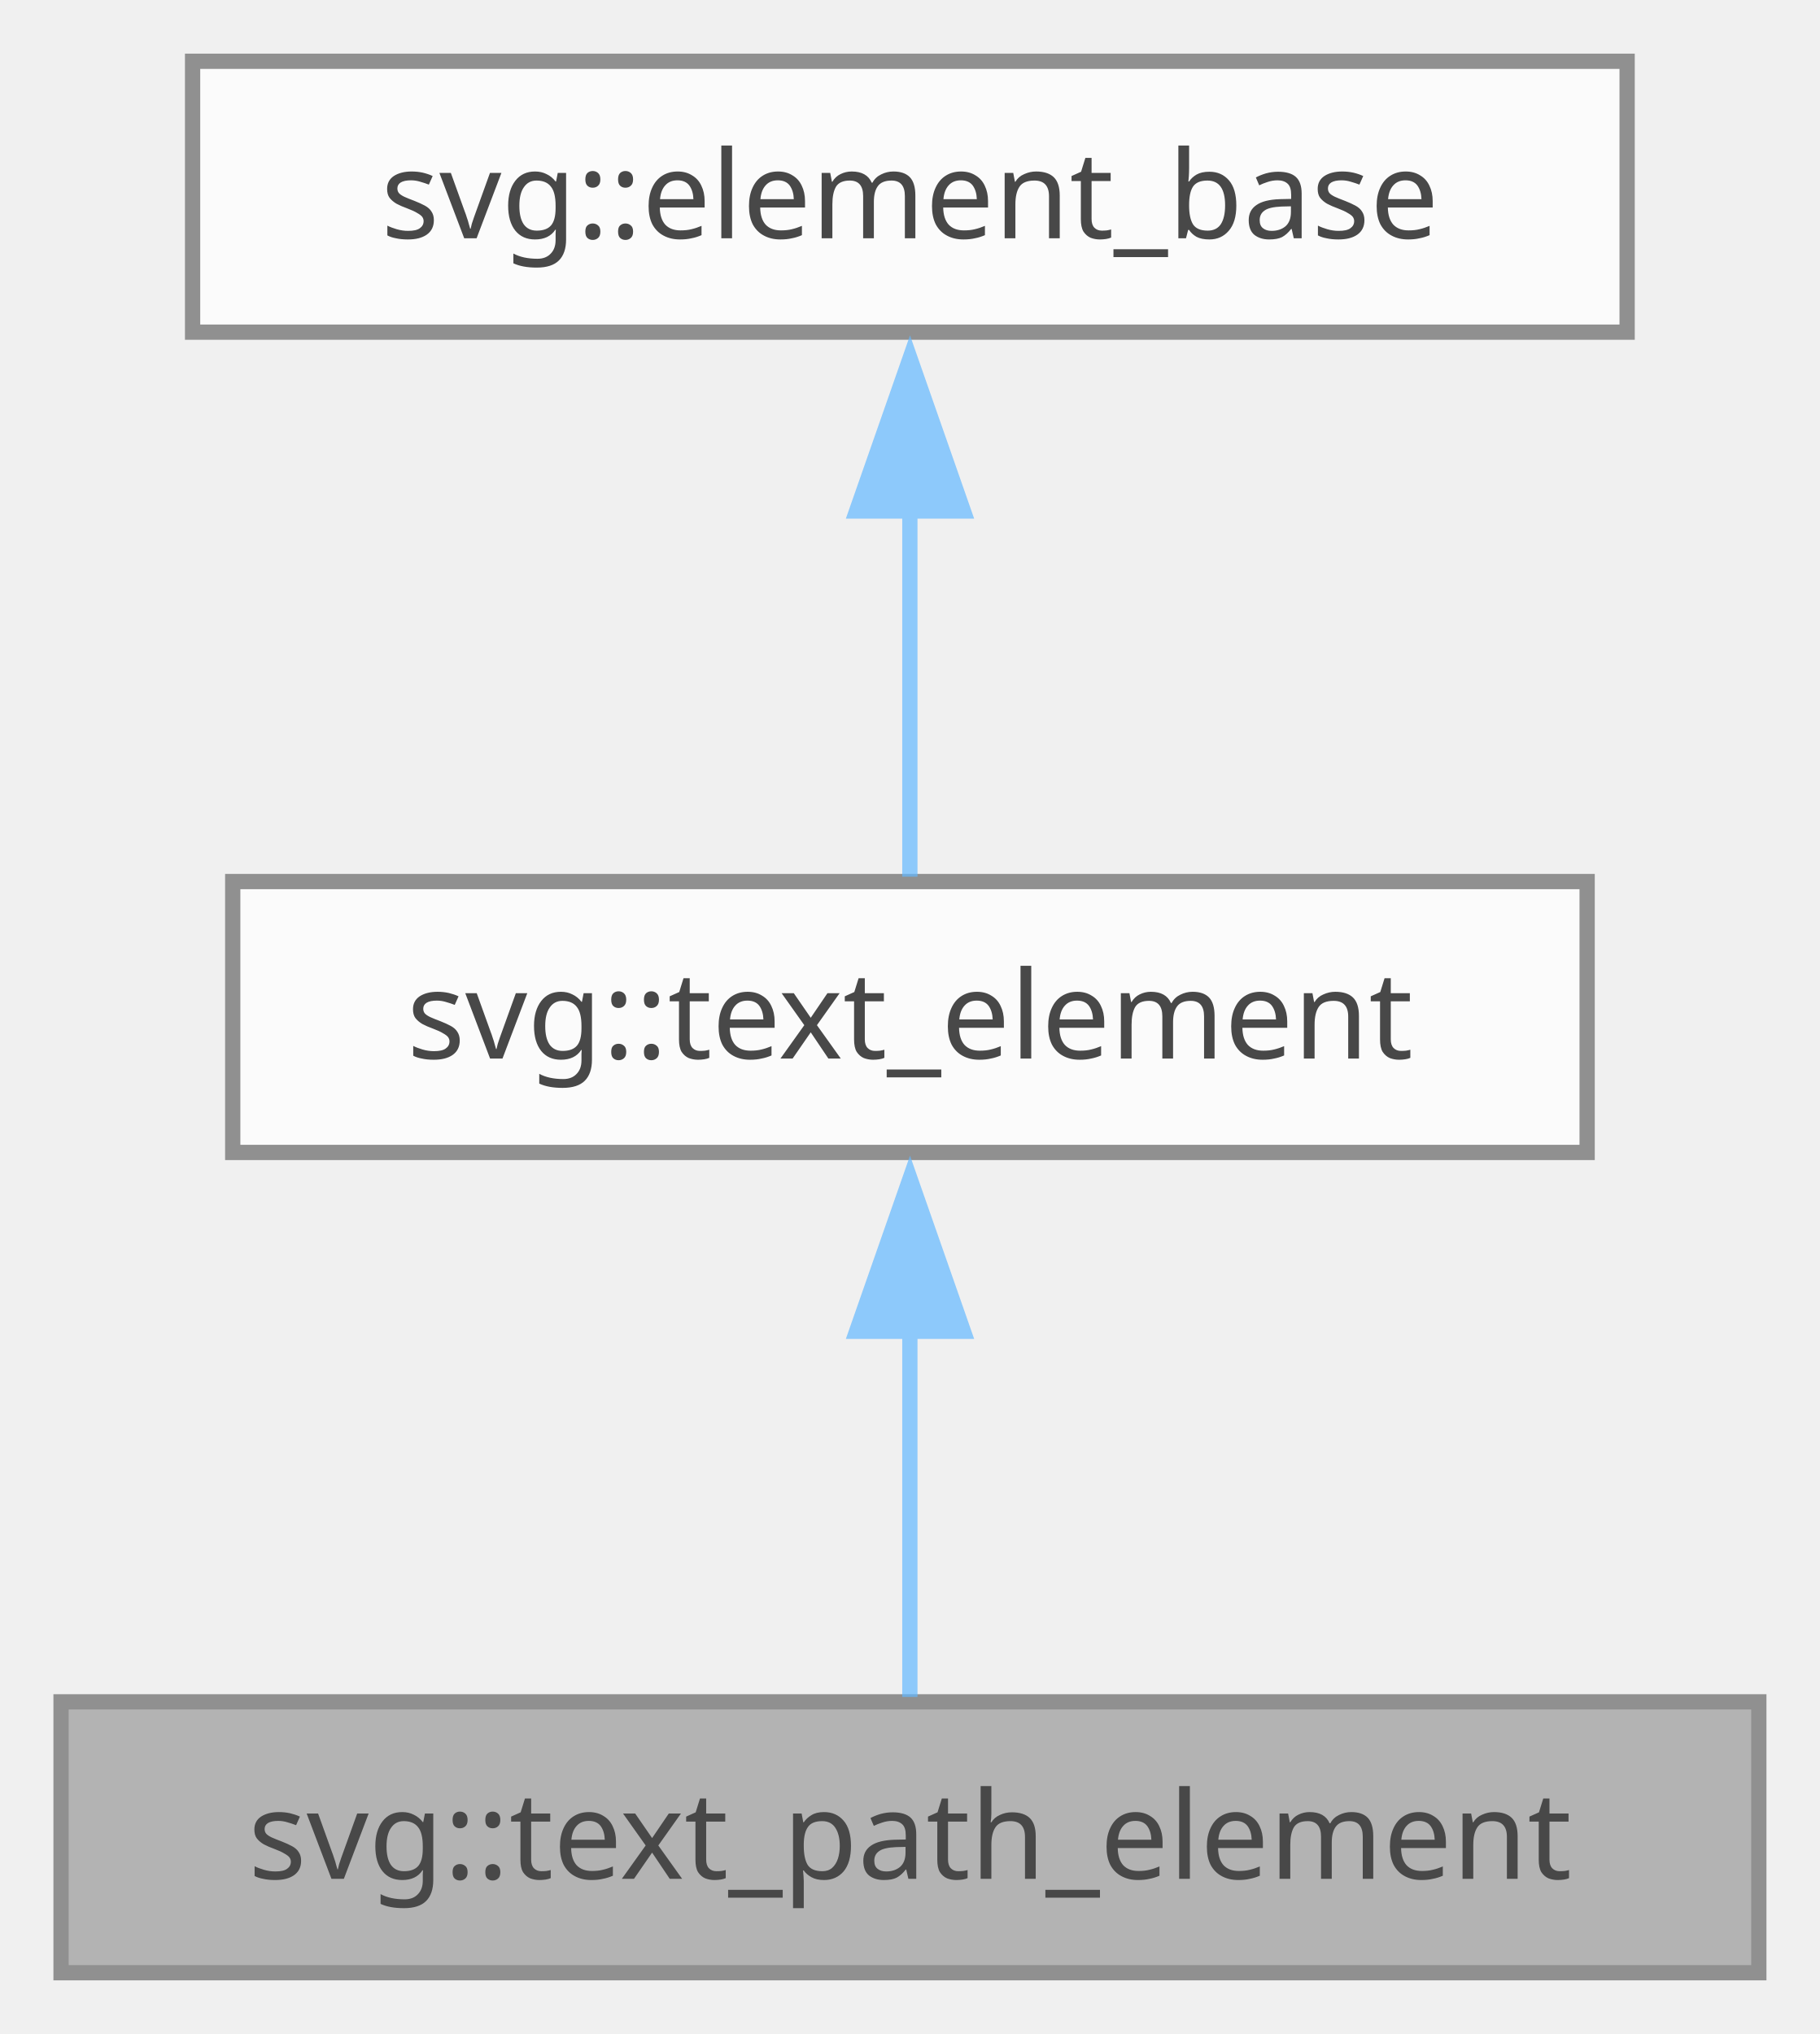
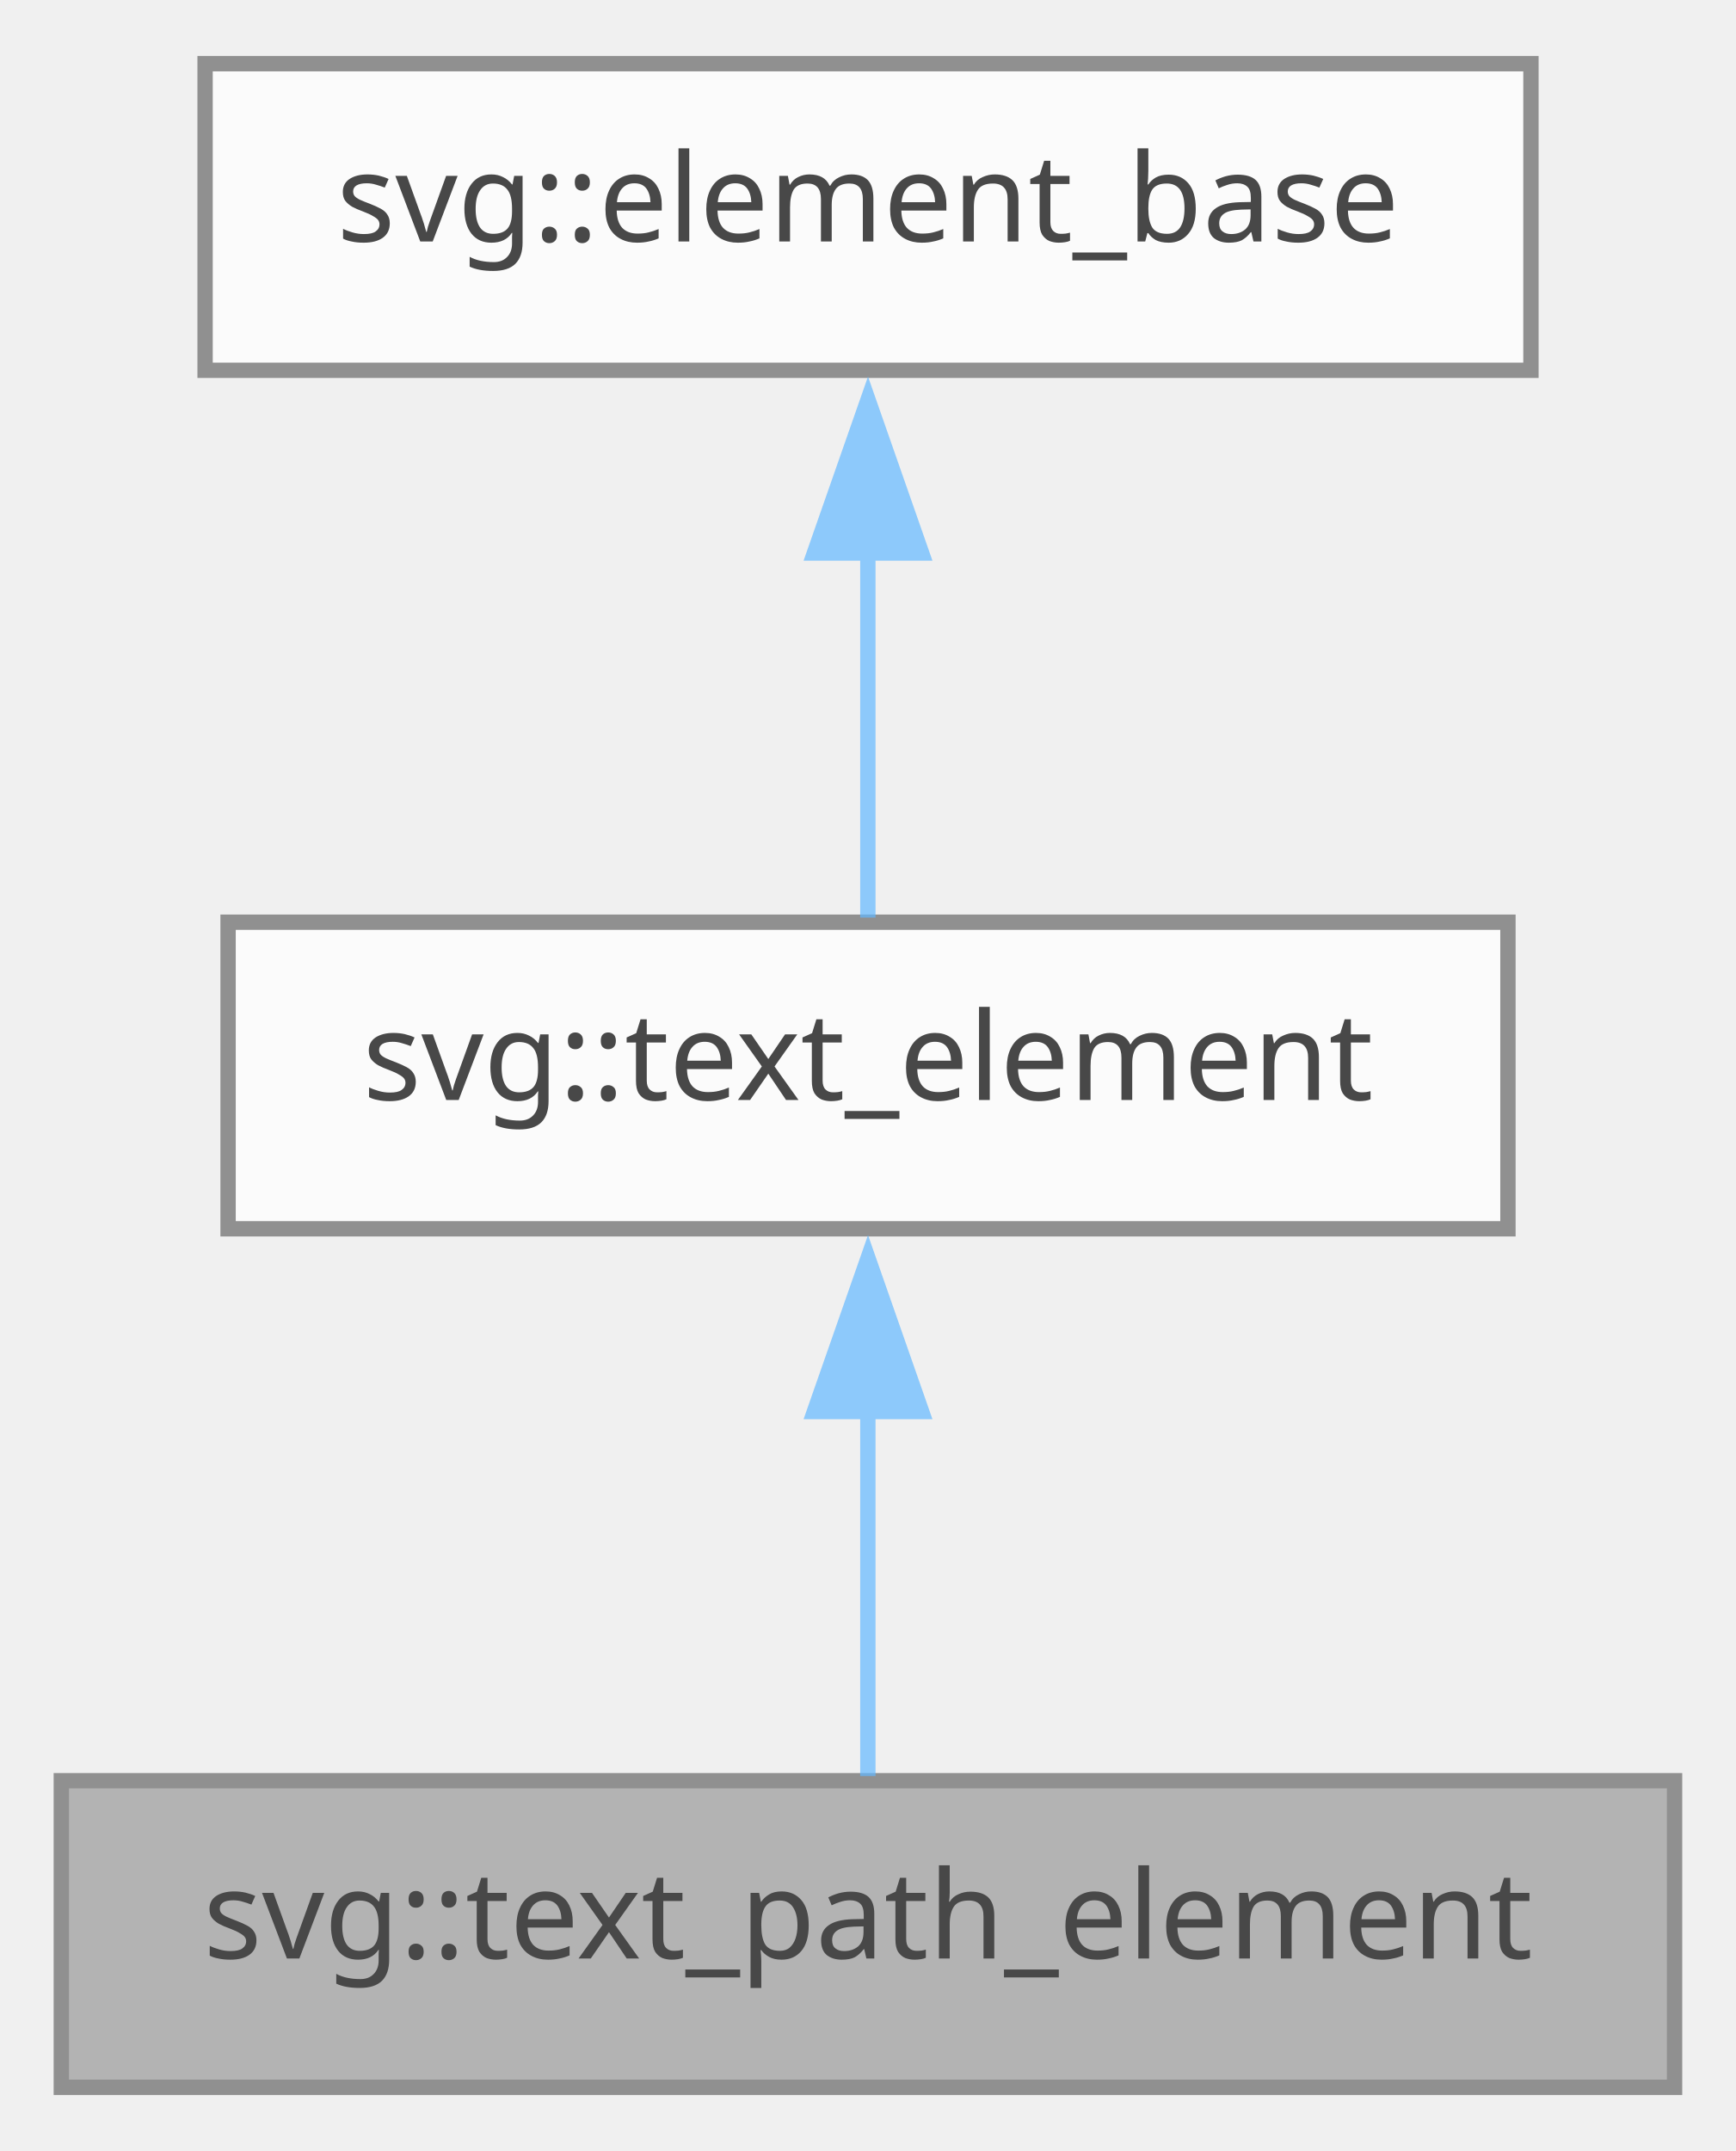
- <svg xmlns="http://www.w3.org/2000/svg" xmlns:xlink="http://www.w3.org/1999/xlink" width="119pt" height="133pt" viewBox="0.00 0.00 119.25 133.25">
+ <svg xmlns="http://www.w3.org/2000/svg" xmlns:xlink="http://www.w3.org/1999/xlink" width="113pt" height="140pt" viewBox="0.00 0.00 113.25 140.00">
  <svg id="main" version="1.1" xml:space="preserve">
    <style type="text/css">
.node, .edge {opacity: 0.7;}
.node.selected, .edge.selected {opacity: 1;}
.edge:hover path { stroke: red; }
.edge:hover polygon { stroke: red; fill: red; }
</style>
    <svg id="graph" class="graph">
-       <g id="graph0" class="graph" transform="scale(1 1) rotate(0) translate(4 129.25)">
+       <g id="graph0" class="graph" transform="scale(1 1) rotate(0) translate(4 136)">
        <g id="Node000001" class="node">
          <g id="a_Node000001">
            <a xlink:title=" ">
-               <polygon fill="#999999" stroke="#666666" points="111.25,-17.75 0,-17.75 0,0 111.25,0 111.25,-17.75" />
-               <text text-anchor="middle" x="55.62" y="-6.15" font-family="SourceSans" font-size="8.00">svg::text_path_element</text>
+               <polygon fill="#999999" stroke="#666666" points="105.25,-20 0,-20 0,0 105.25,0 105.25,-20" />
+               <text text-anchor="middle" x="52.62" y="-8.4" font-family="SourceSans" font-size="8.00">svg::text_path_element</text>
            </a>
          </g>
        </g>
        <g id="Node000002" class="node">
          <g id="a_Node000002">
            <a xlink:href="group__elements.html#structsvg_1_1text__element" target="_top" xlink:title=" ">
-               <polygon fill="white" stroke="#666666" points="100,-71.5 11.25,-71.5 11.25,-53.75 100,-53.75 100,-71.5" />
-               <text text-anchor="middle" x="55.62" y="-59.9" font-family="SourceSans" font-size="8.00">svg::text_element</text>
+               <polygon fill="white" stroke="#666666" points="94.38,-76 10.88,-76 10.88,-56 94.38,-56 94.38,-76" />
+               <text text-anchor="middle" x="52.62" y="-64.4" font-family="SourceSans" font-size="8.00">svg::text_element</text>
            </a>
          </g>
        </g>
        <g id="edge1_Node000001_Node000002" class="edge">
          <g id="a_edge1_Node000001_Node000002">
            <a xlink:title=" ">
-               <path fill="none" stroke="#63b8ff" d="M55.62,-42.11C55.62,-33.79 55.62,-24.53 55.62,-18.07" />
-               <polygon fill="#63b8ff" stroke="#63b8ff" points="52.13,-42.03 55.63,-52.03 59.13,-42.03 52.13,-42.03" />
+               <path fill="none" stroke="#63b8ff" d="M52.62,-44.13C52.62,-35.9 52.62,-26.85 52.62,-20.3" />
+               <polygon fill="#63b8ff" stroke="#63b8ff" points="49.13,-44.08 52.63,-54.08 56.13,-44.08 49.13,-44.08" />
            </a>
          </g>
        </g>
        <g id="Node000003" class="node">
          <g id="a_Node000003">
            <a xlink:href="group__elements.html#structsvg_1_1element__base" target="_top" xlink:title="Abstract base class for all SVG Elements.">
-               <polygon fill="white" stroke="#666666" points="102.62,-125.25 8.62,-125.25 8.62,-107.5 102.62,-107.5 102.62,-125.25" />
-               <text text-anchor="middle" x="55.62" y="-113.65" font-family="SourceSans" font-size="8.00">svg::element_base</text>
+               <polygon fill="white" stroke="#666666" points="95.88,-132 9.38,-132 9.38,-112 95.88,-112 95.88,-132" />
+               <text text-anchor="middle" x="52.62" y="-120.4" font-family="SourceSans" font-size="8.00">svg::element_base</text>
            </a>
          </g>
        </g>
        <g id="edge2_Node000002_Node000003" class="edge">
          <g id="a_edge2_Node000002_Node000003">
            <a xlink:title=" ">
-               <path fill="none" stroke="#63b8ff" d="M55.62,-95.86C55.62,-87.54 55.62,-78.28 55.62,-71.82" />
-               <polygon fill="#63b8ff" stroke="#63b8ff" points="52.13,-95.78 55.63,-105.78 59.13,-95.78 52.13,-95.78" />
+               <path fill="none" stroke="#63b8ff" d="M52.62,-100.13C52.62,-91.9 52.62,-82.85 52.62,-76.3" />
+               <polygon fill="#63b8ff" stroke="#63b8ff" points="49.13,-100.08 52.63,-110.08 56.13,-100.08 49.13,-100.08" />
            </a>
          </g>
        </g>
      </g>
    </svg>
  </svg>
  <style type="text/css">

[data-mouse-over-selected='false'] { opacity: 0.7; }
[data-mouse-over-selected='true']  { opacity: 1.0; }

</style>
</svg>
